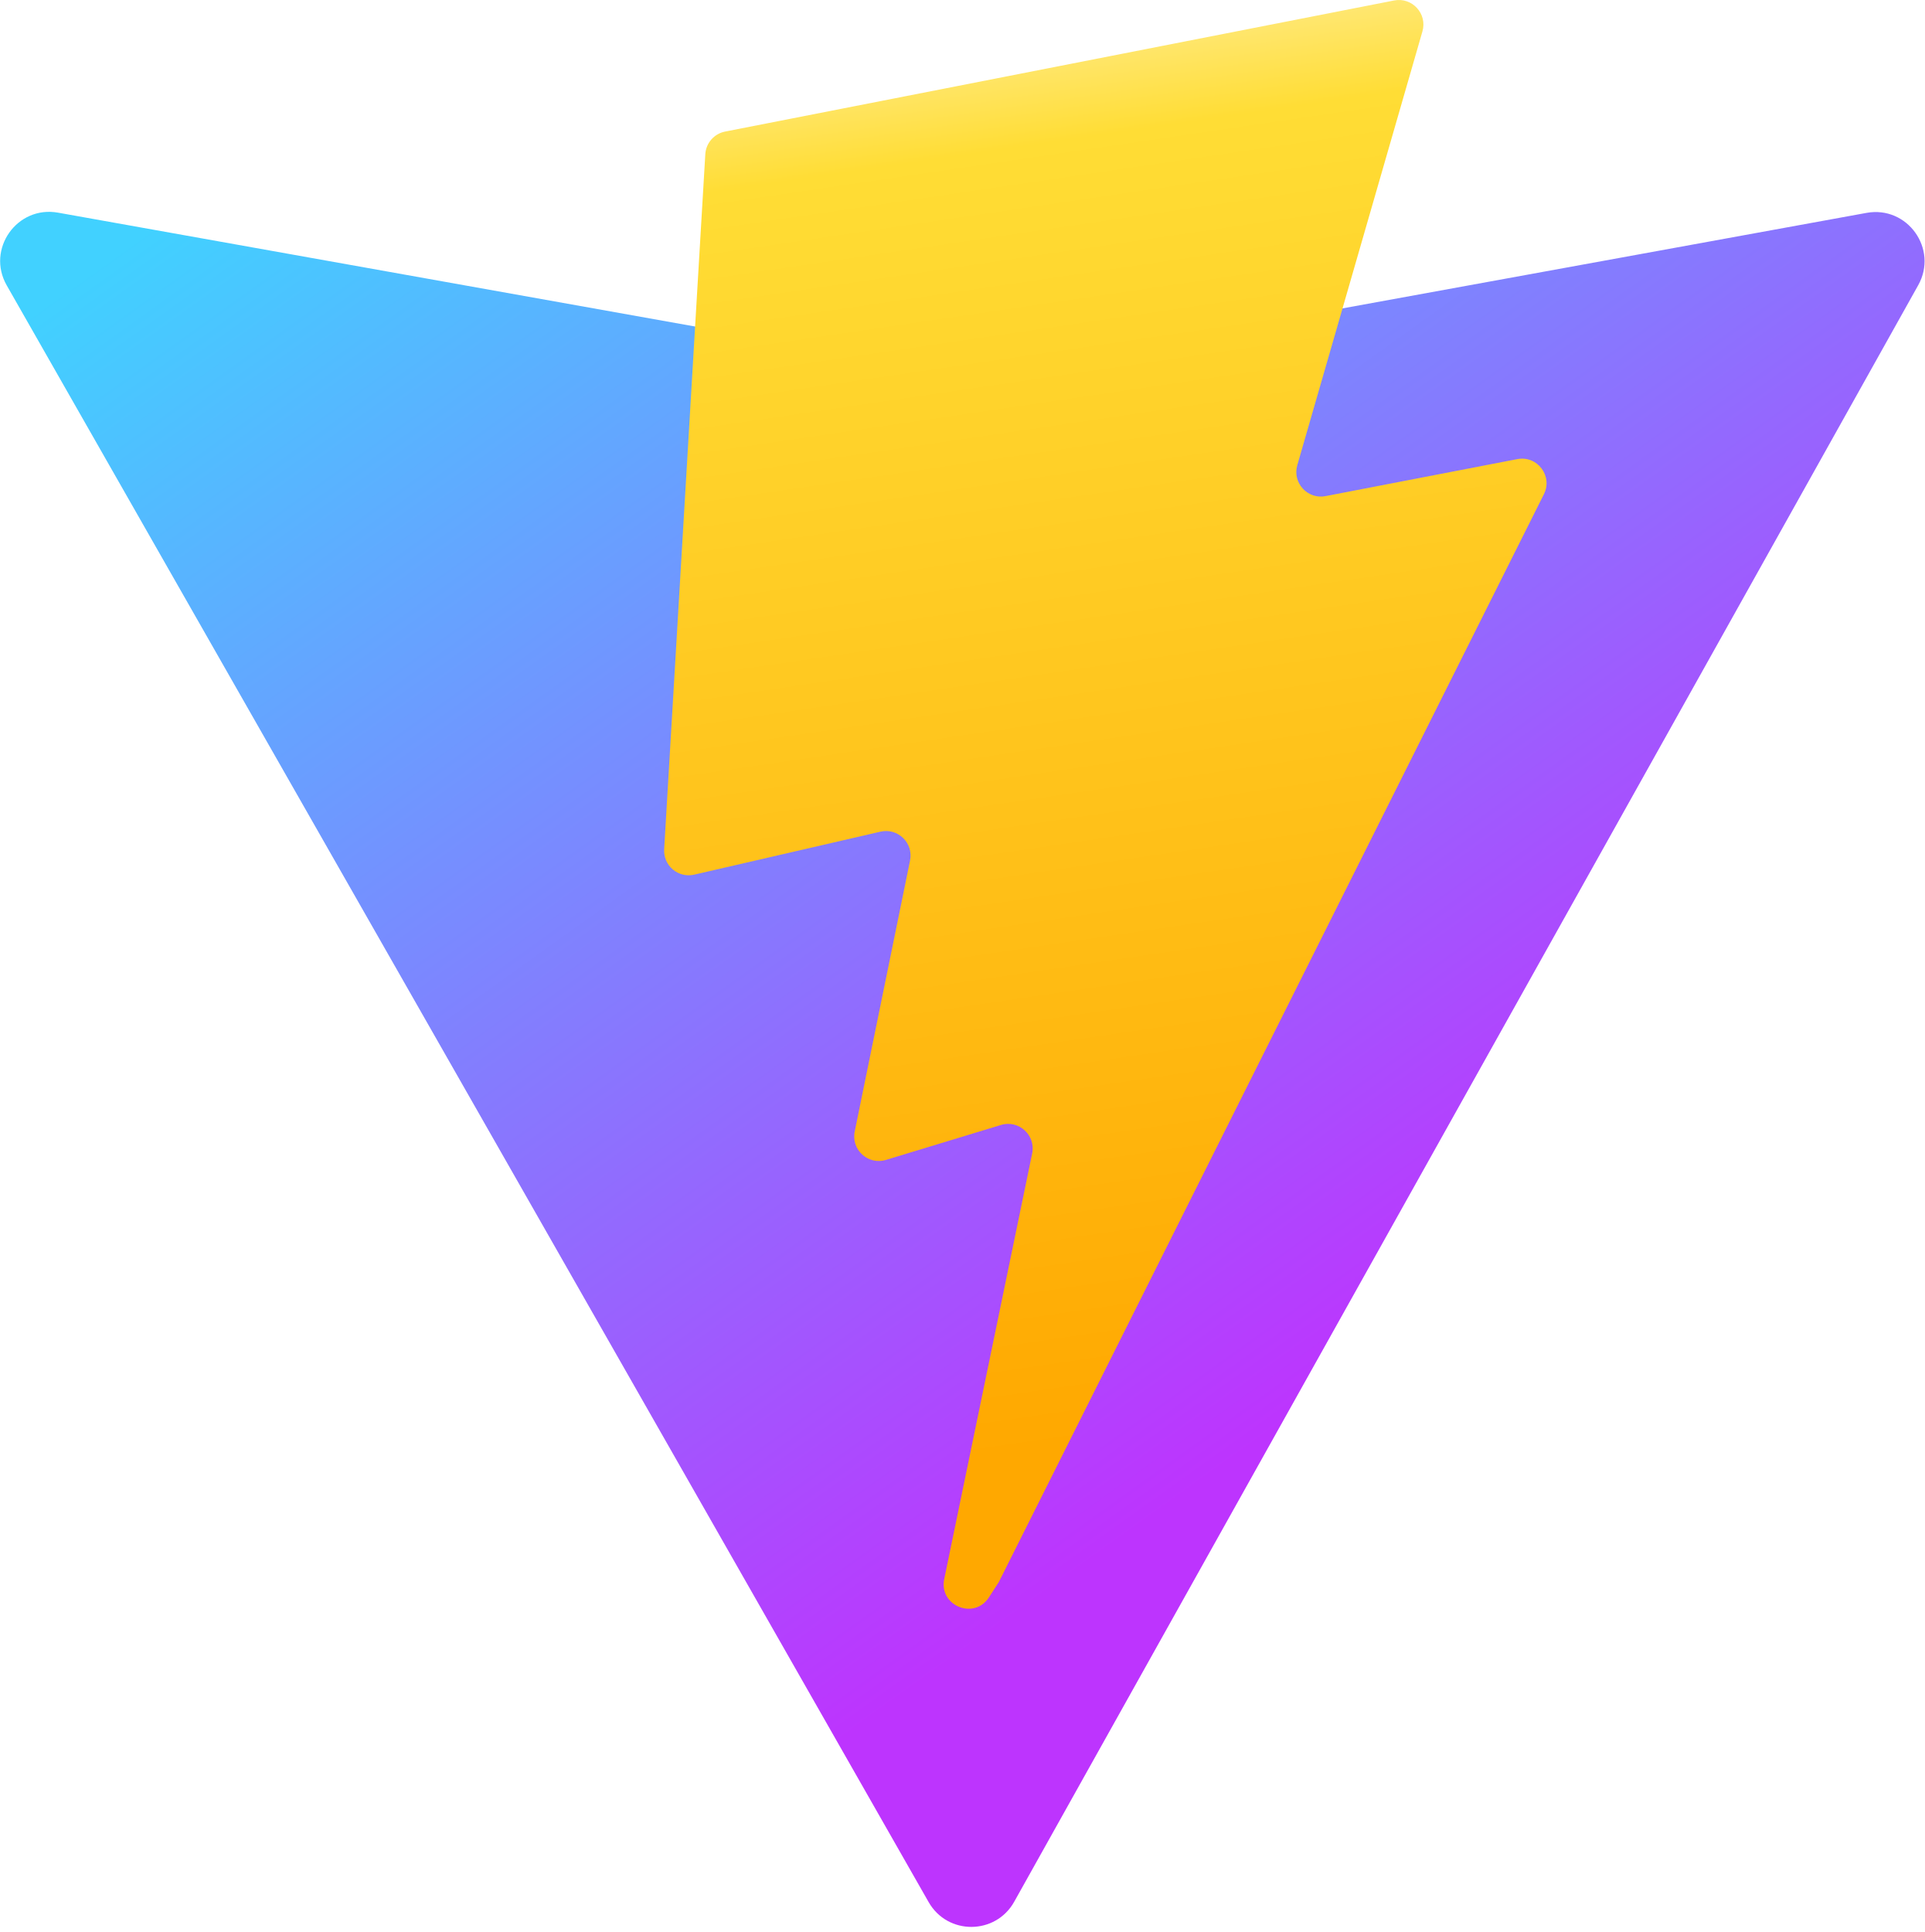
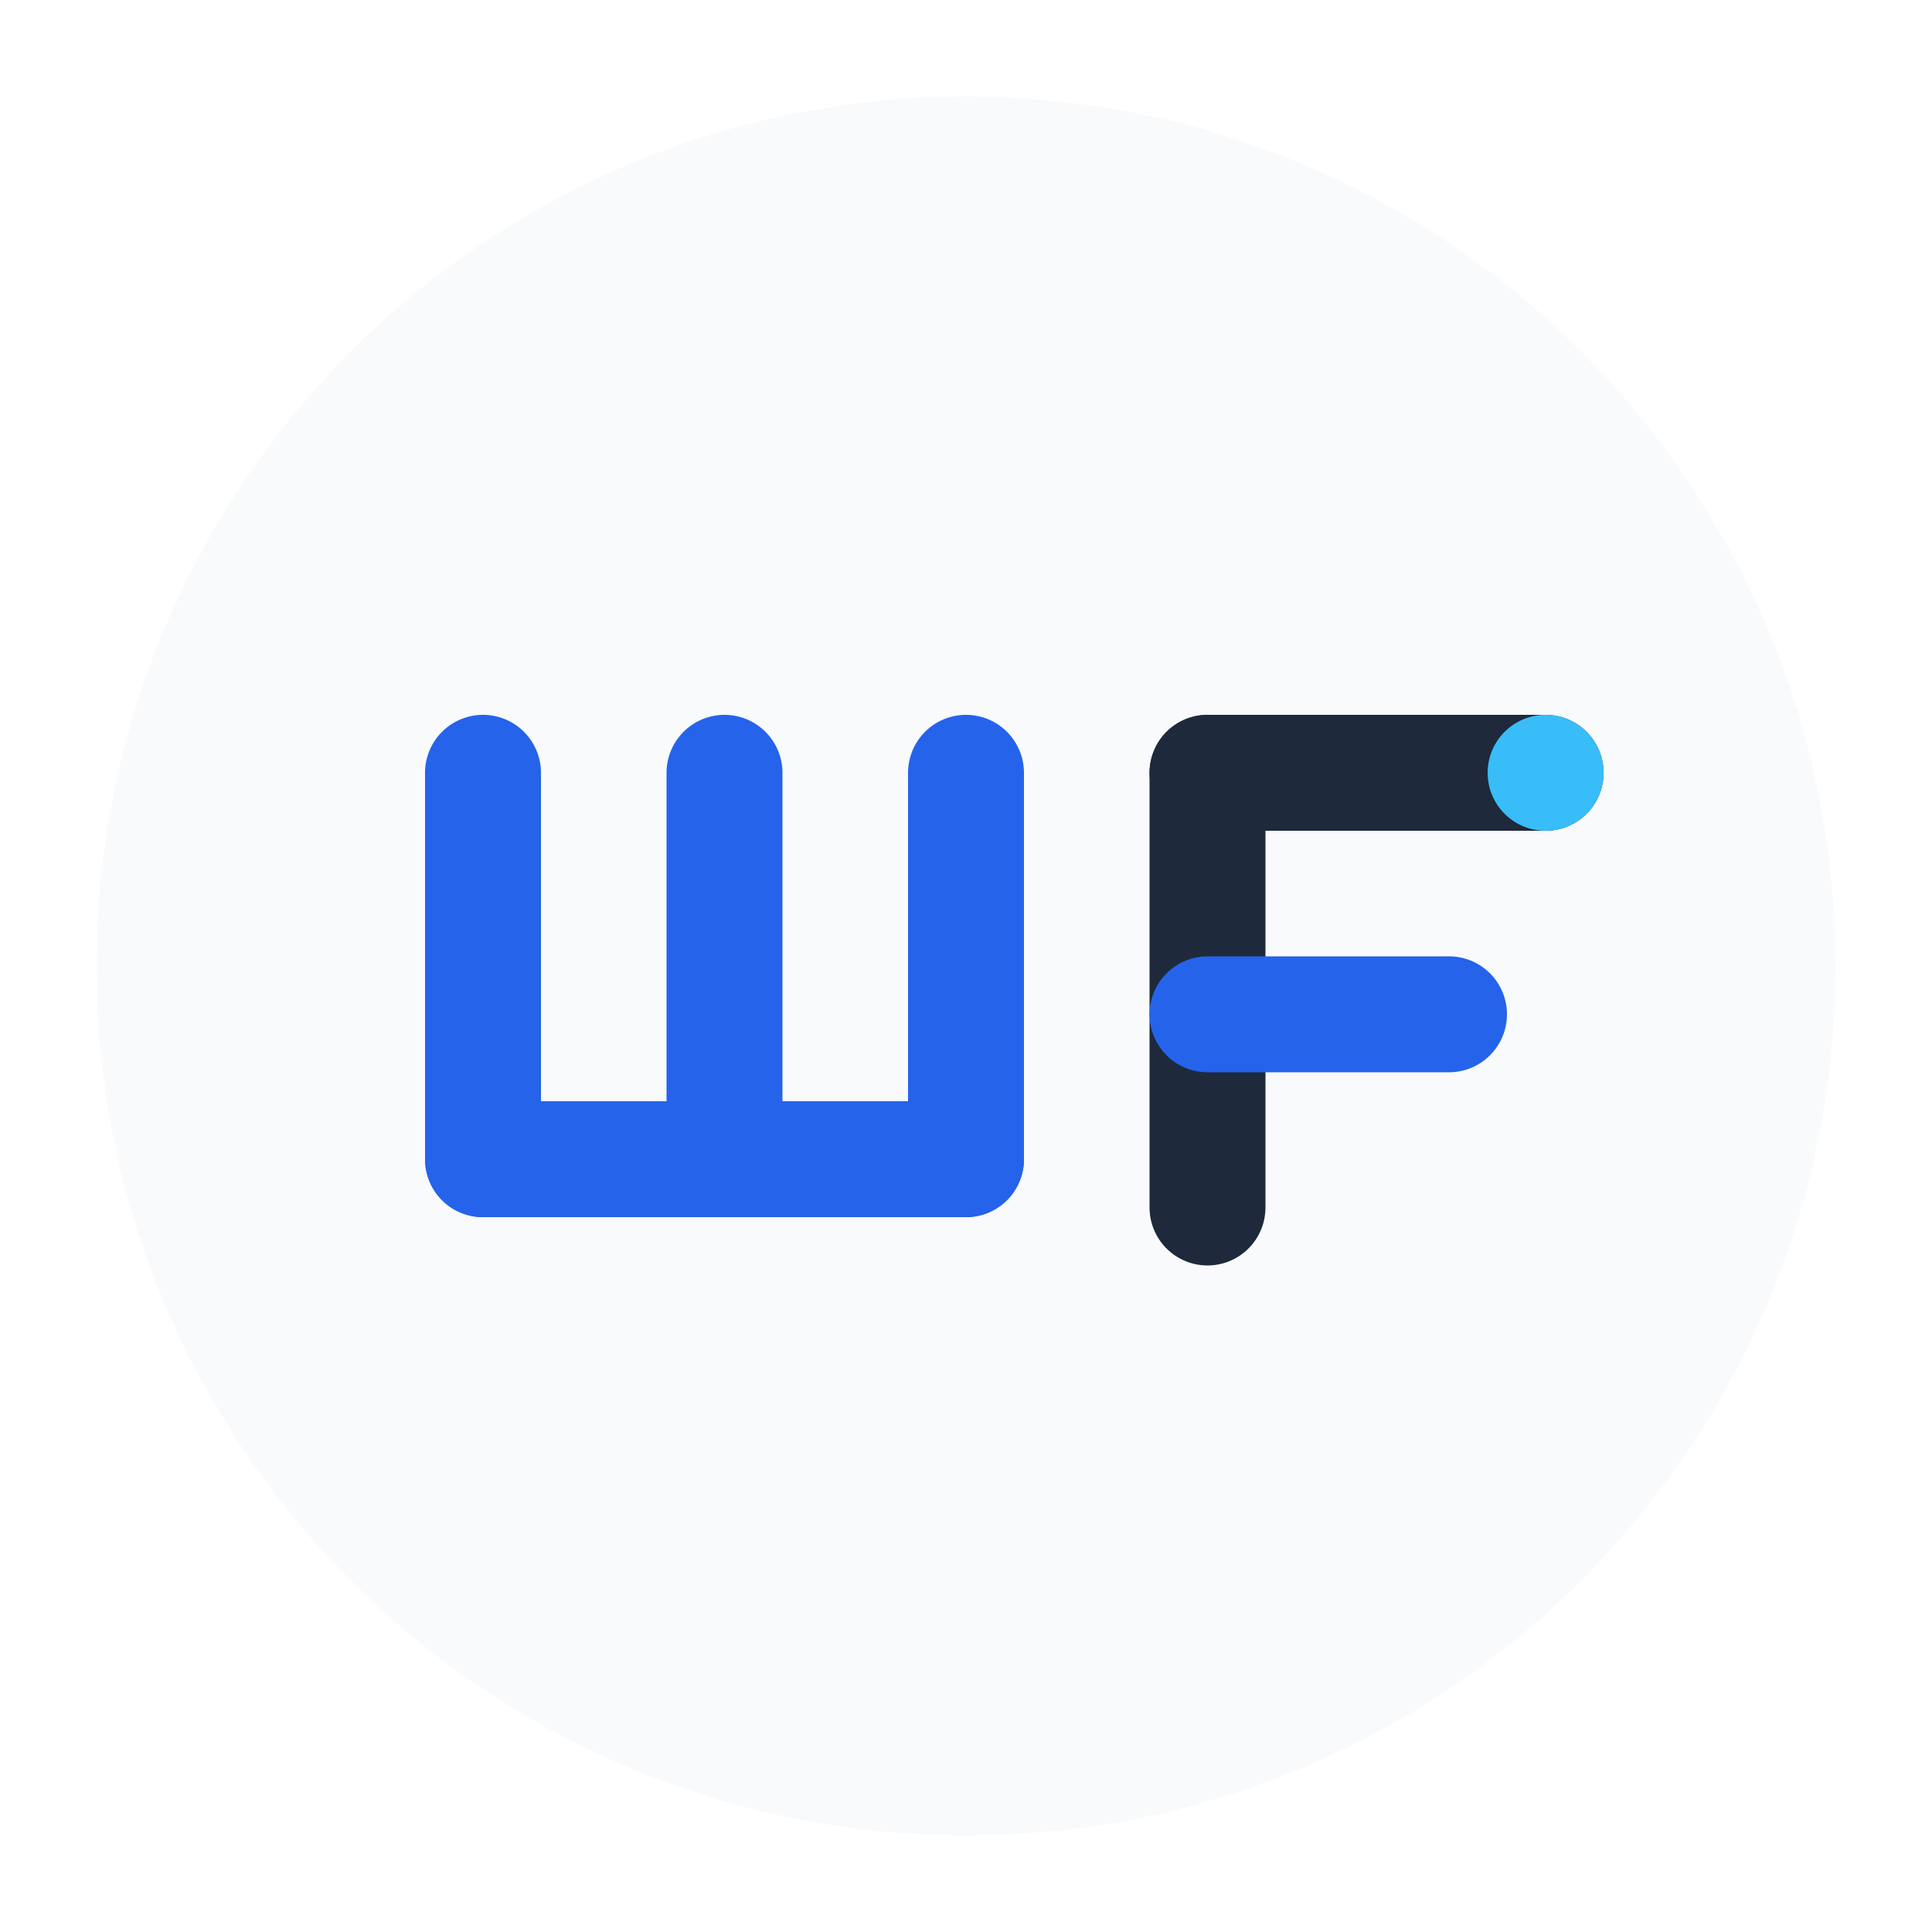
- <svg xmlns="http://www.w3.org/2000/svg" aria-hidden="true" role="img" class="iconify iconify--logos" width="31.88" height="32" preserveAspectRatio="xMidYMid meet" viewBox="0 0 256 257">
-   <defs>
-     <linearGradient id="IconifyId1813088fe1fbc01fb466" x1="-.828%" x2="57.636%" y1="7.652%" y2="78.411%">
-       <stop offset="0%" stop-color="#41D1FF" />
-       <stop offset="100%" stop-color="#BD34FE" />
-     </linearGradient>
-     <linearGradient id="IconifyId1813088fe1fbc01fb467" x1="43.376%" x2="50.316%" y1="2.242%" y2="89.03%">
-       <stop offset="0%" stop-color="#FFEA83" />
-       <stop offset="8.333%" stop-color="#FFDD35" />
-       <stop offset="100%" stop-color="#FFA800" />
-     </linearGradient>
-   </defs>
-   <path fill="url(#IconifyId1813088fe1fbc01fb466)" d="M255.153 37.938L134.897 252.976c-2.483 4.44-8.862 4.466-11.382.048L.875 37.958c-2.746-4.814 1.371-10.646 6.827-9.67l120.385 21.517a6.537 6.537 0 0 0 2.322-.004l117.867-21.483c5.438-.991 9.574 4.796 6.877 9.62Z" />
-   <path fill="url(#IconifyId1813088fe1fbc01fb467)" d="M185.432.063L96.44 17.501a3.268 3.268 0 0 0-2.634 3.014l-5.474 92.456a3.268 3.268 0 0 0 3.997 3.378l24.777-5.718c2.318-.535 4.413 1.507 3.936 3.838l-7.361 36.047c-.495 2.426 1.782 4.5 4.151 3.78l15.304-4.649c2.372-.72 4.652 1.36 4.15 3.788l-11.698 56.621c-.732 3.542 3.979 5.473 5.943 2.437l1.313-2.028l72.516-144.72c1.215-2.423-.88-5.186-3.54-4.672l-25.505 4.922c-2.396.462-4.435-1.77-3.759-4.114l16.646-57.705c.677-2.35-1.37-4.583-3.769-4.113Z" />
+ <svg xmlns="http://www.w3.org/2000/svg" width="200" height="200" viewBox="0 0 200 200" fill="none">
+   <circle cx="100" cy="100" r="90" fill="#F8FAFC" />
+   <path d="M50 80V120M75 80V120M100 80V120" stroke="#2563EB" stroke-width="12" stroke-linecap="round" />
+   <path d="M50 120H100" stroke="#2563EB" stroke-width="12" stroke-linecap="round" />
+   <path d="M125 80V125" stroke="#1E293B" stroke-width="12" stroke-linecap="round" />
+   <path d="M125 80H160" stroke="#1E293B" stroke-width="12" stroke-linecap="round" />
+   <path d="M125 105H150" stroke="#2563EB" stroke-width="12" stroke-linecap="round" />
+   <circle cx="160" cy="80" r="6" fill="#38BDF8" />
</svg>
